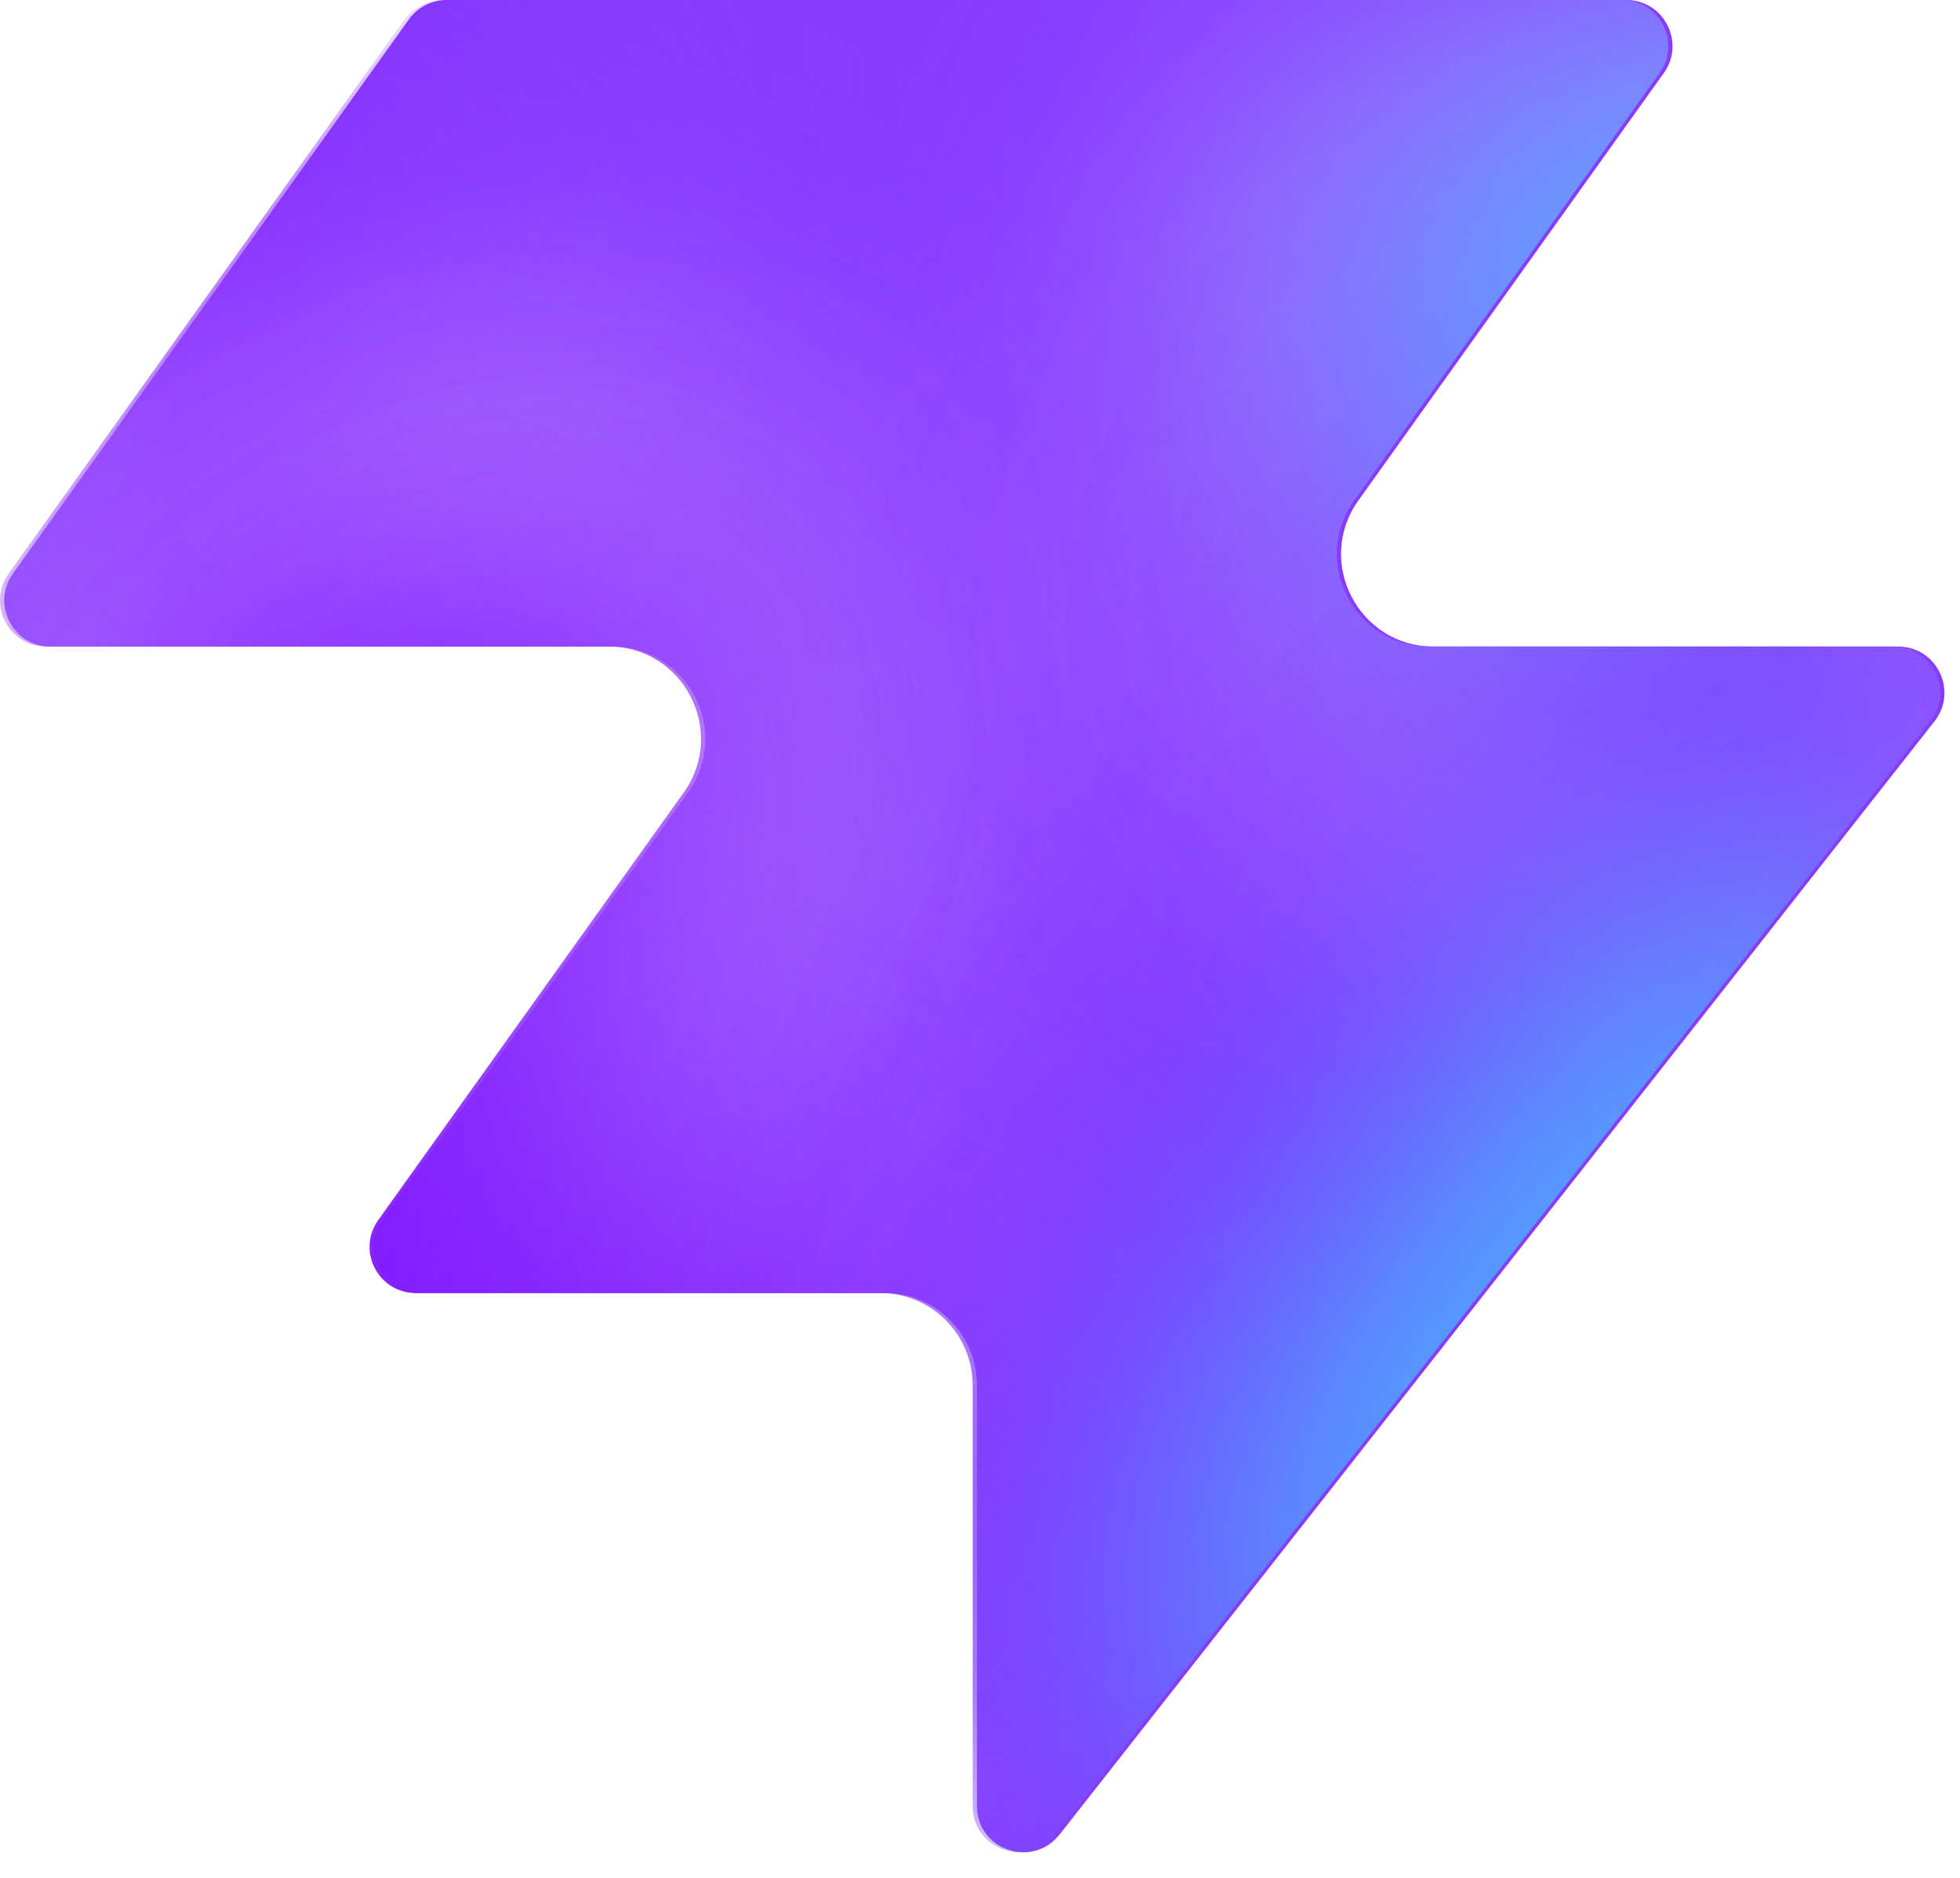
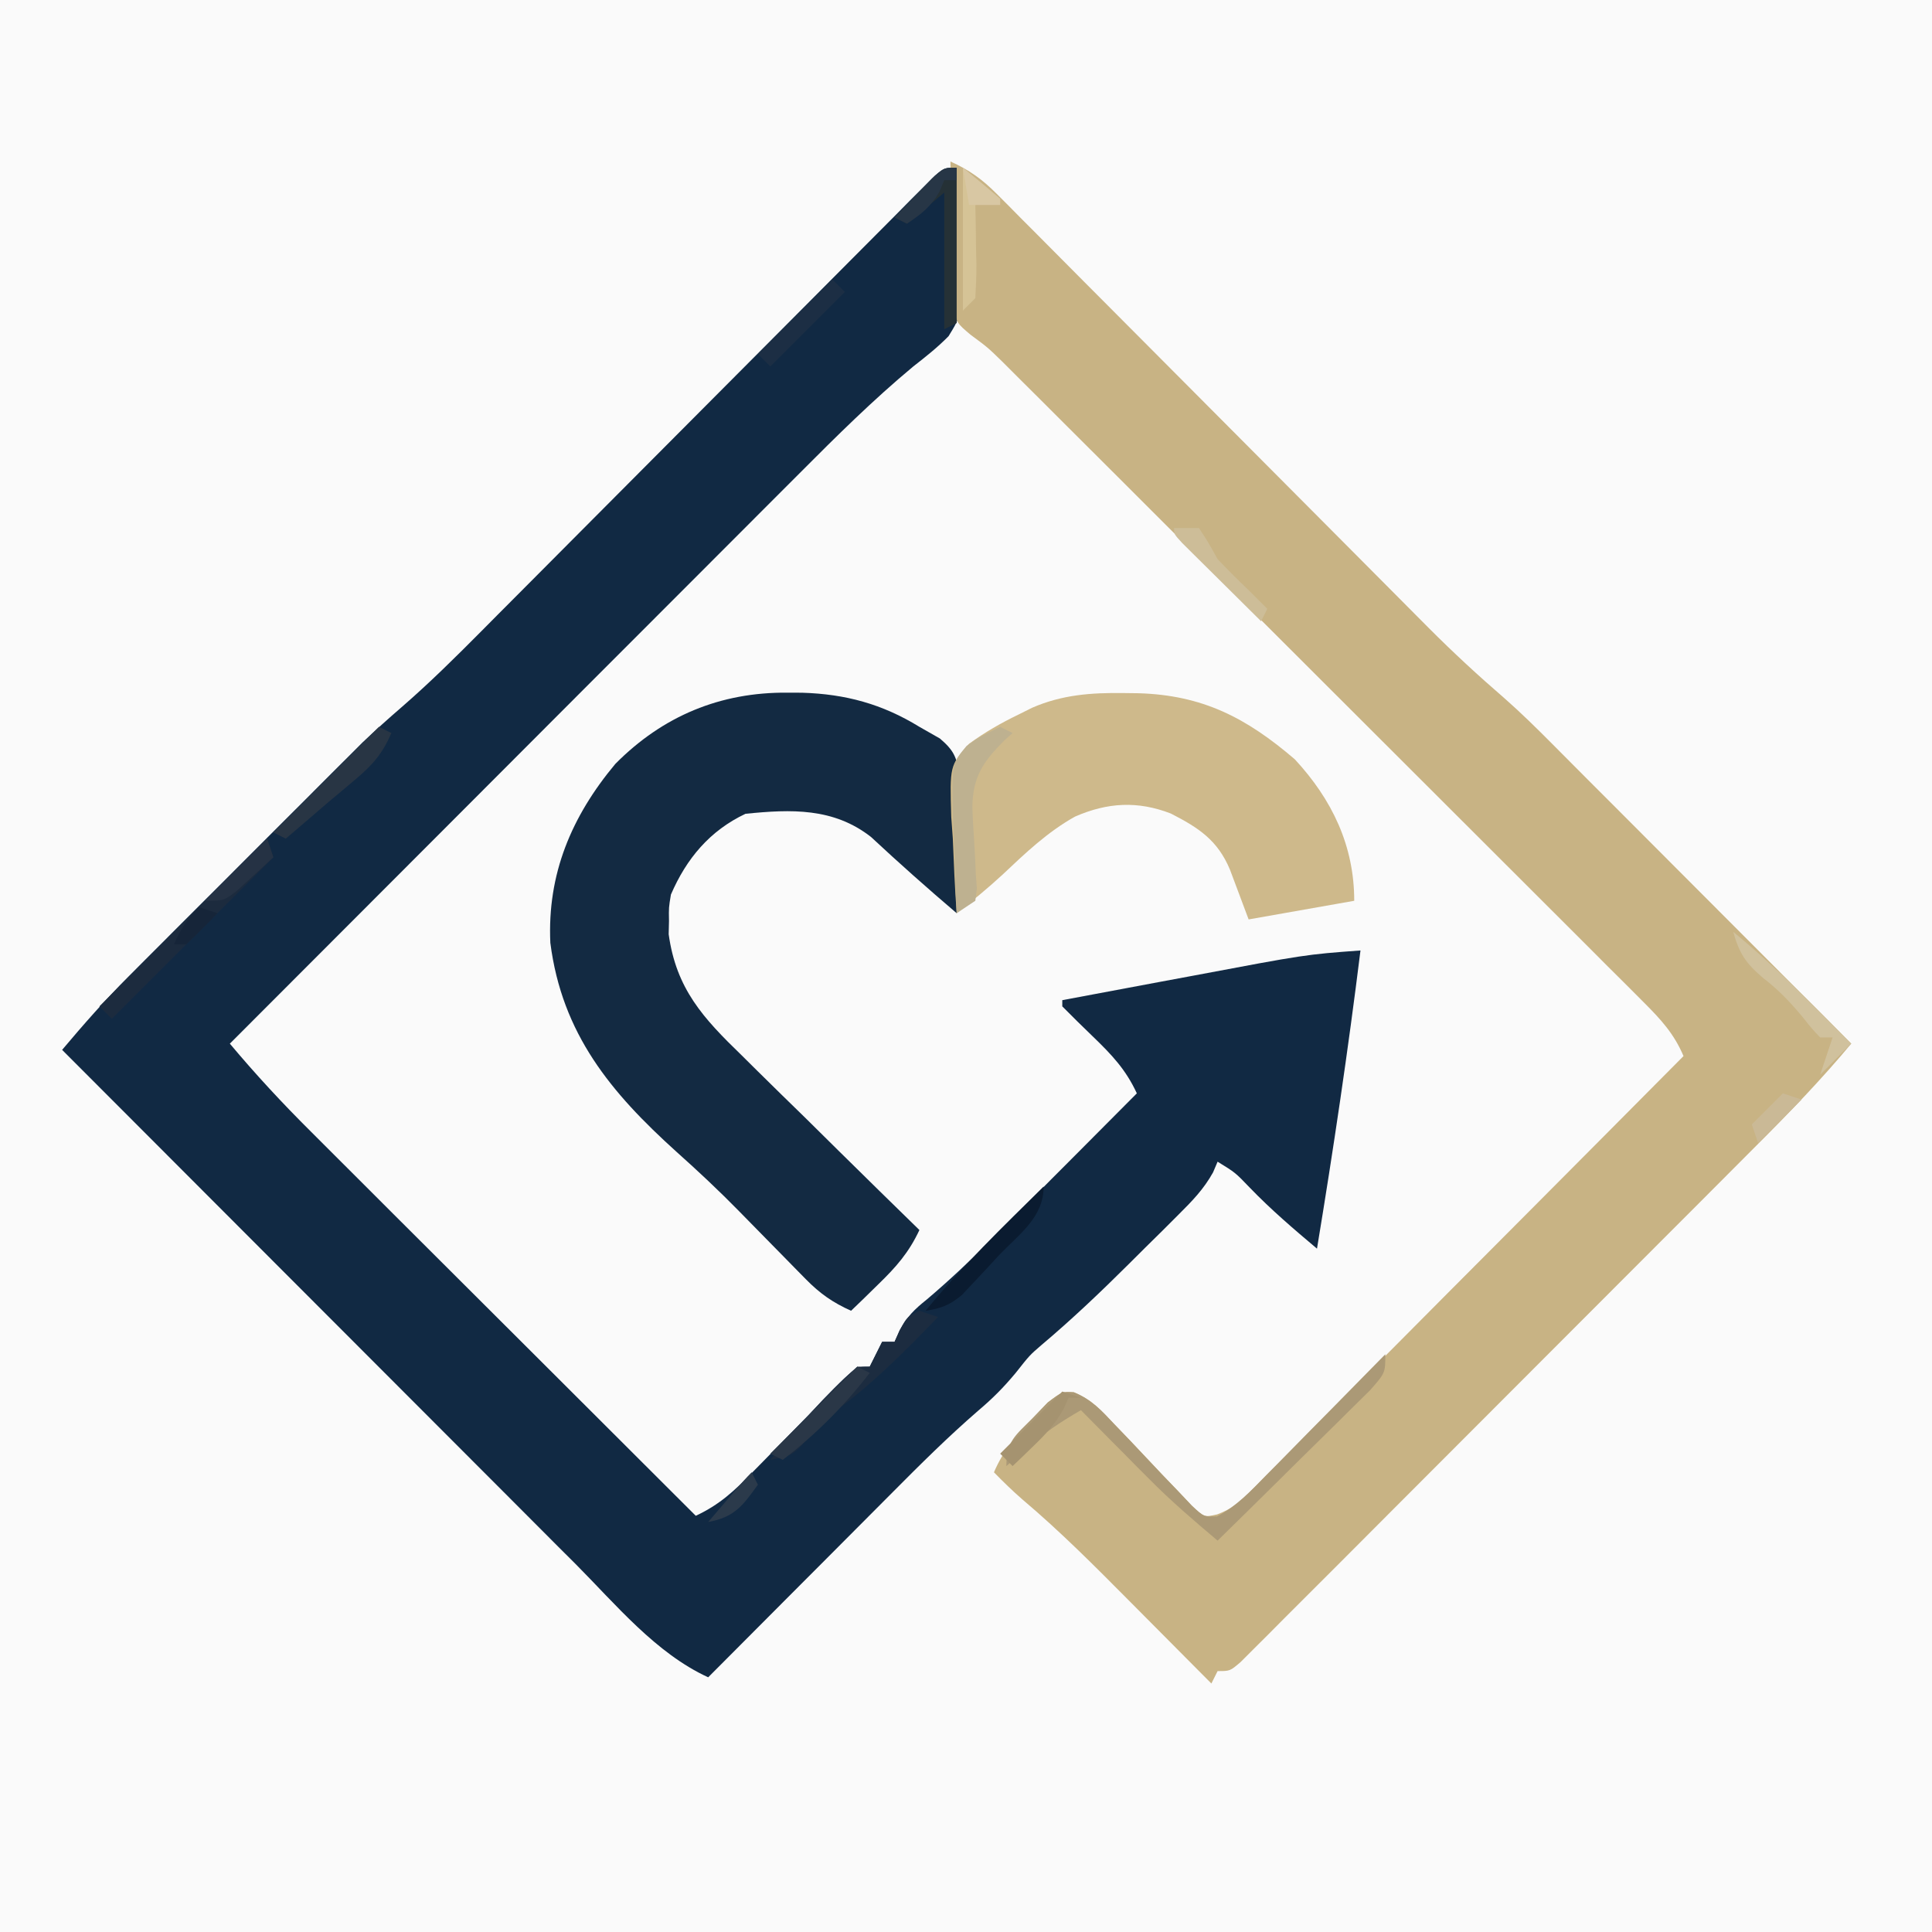
- <svg xmlns="http://www.w3.org/2000/svg" width="48" height="46" fill="none" viewBox="0 0 48 46">
-   <path fill="#863bff" d="M25.946 44.938c-.664.845-2.021.375-2.021-.698V33.937a2.26 2.26 0 0 0-2.262-2.262H10.287c-.92 0-1.456-1.04-.92-1.788l7.48-10.471c1.07-1.497 0-3.578-1.842-3.578H1.237c-.92 0-1.456-1.04-.92-1.788L10.013.474c.214-.297.556-.474.92-.474h28.894c.92 0 1.456 1.04.92 1.788l-7.48 10.471c-1.07 1.498 0 3.579 1.842 3.579h11.377c.943 0 1.473 1.088.89 1.83L25.947 44.94z" style="fill:#863bff;fill:color(display-p3 .525 .23 1);fill-opacity:1" />
-   <mask id="a" width="48" height="46" x="0" y="0" maskUnits="userSpaceOnUse" style="mask-type:alpha">
-     <path fill="#000" d="M25.842 44.938c-.664.844-2.021.375-2.021-.698V33.937a2.26 2.26 0 0 0-2.262-2.262H10.183c-.92 0-1.456-1.04-.92-1.788l7.48-10.471c1.07-1.498 0-3.579-1.842-3.579H1.133c-.92 0-1.456-1.04-.92-1.787L9.91.473c.214-.297.556-.474.92-.474h28.894c.92 0 1.456 1.04.92 1.788l-7.48 10.471c-1.07 1.498 0 3.578 1.842 3.578h11.377c.943 0 1.473 1.088.89 1.832L25.843 44.94z" style="fill:#000;fill-opacity:1" />
-   </mask>
-   <g mask="url(#a)">
-     <g filter="url(#b)">
-       <ellipse cx="5.508" cy="14.704" fill="#ede6ff" rx="5.508" ry="14.704" style="fill:#ede6ff;fill:color(display-p3 .927 .903 1);fill-opacity:1" transform="matrix(.00324 1 1 -.00324 -4.47 31.516)" />
-     </g>
-     <g filter="url(#c)">
-       <ellipse cx="10.399" cy="29.851" fill="#ede6ff" rx="10.399" ry="29.851" style="fill:#ede6ff;fill:color(display-p3 .927 .903 1);fill-opacity:1" transform="matrix(.00324 1 1 -.00324 -39.328 7.883)" />
-     </g>
-     <g filter="url(#d)">
-       <ellipse cx="5.508" cy="30.487" fill="#7e14ff" rx="5.508" ry="30.487" style="fill:#7e14ff;fill:color(display-p3 .492 .077 1);fill-opacity:1" transform="rotate(89.814 -25.913 -14.639)scale(1 -1)" />
-     </g>
-     <g filter="url(#e)">
-       <ellipse cx="5.508" cy="30.599" fill="#7e14ff" rx="5.508" ry="30.599" style="fill:#7e14ff;fill:color(display-p3 .492 .077 1);fill-opacity:1" transform="rotate(89.814 -32.644 -3.334)scale(1 -1)" />
-     </g>
-     <g filter="url(#f)">
-       <ellipse cx="5.508" cy="30.599" fill="#7e14ff" rx="5.508" ry="30.599" style="fill:#7e14ff;fill:color(display-p3 .492 .077 1);fill-opacity:1" transform="matrix(.00324 1 1 -.00324 -34.34 30.47)" />
-     </g>
-     <g filter="url(#g)">
-       <ellipse cx="14.072" cy="22.078" fill="#ede6ff" rx="14.072" ry="22.078" style="fill:#ede6ff;fill:color(display-p3 .927 .903 1);fill-opacity:1" transform="rotate(93.35 24.506 48.493)scale(-1 1)" />
-     </g>
-     <g filter="url(#h)">
-       <ellipse cx="3.47" cy="21.501" fill="#7e14ff" rx="3.47" ry="21.501" style="fill:#7e14ff;fill:color(display-p3 .492 .077 1);fill-opacity:1" transform="rotate(89.009 28.708 47.59)scale(-1 1)" />
-     </g>
-     <g filter="url(#i)">
-       <ellipse cx="3.47" cy="21.501" fill="#7e14ff" rx="3.47" ry="21.501" style="fill:#7e14ff;fill:color(display-p3 .492 .077 1);fill-opacity:1" transform="rotate(89.009 28.708 47.59)scale(-1 1)" />
-     </g>
-     <g filter="url(#j)">
-       <ellipse cx=".387" cy="8.972" fill="#7e14ff" rx="4.407" ry="29.108" style="fill:#7e14ff;fill:color(display-p3 .492 .077 1);fill-opacity:1" transform="rotate(39.51 .387 8.972)" />
-     </g>
-     <g filter="url(#k)">
-       <ellipse cx="47.523" cy="-6.092" fill="#7e14ff" rx="4.407" ry="29.108" style="fill:#7e14ff;fill:color(display-p3 .492 .077 1);fill-opacity:1" transform="rotate(37.892 47.523 -6.092)" />
-     </g>
-     <g filter="url(#l)">
-       <ellipse cx="41.412" cy="6.333" fill="#47bfff" rx="5.971" ry="9.665" style="fill:#47bfff;fill:color(display-p3 .28 .748 1);fill-opacity:1" transform="rotate(37.892 41.412 6.333)" />
-     </g>
-     <g filter="url(#m)">
-       <ellipse cx="-1.879" cy="38.332" fill="#7e14ff" rx="4.407" ry="29.108" style="fill:#7e14ff;fill:color(display-p3 .492 .077 1);fill-opacity:1" transform="rotate(37.892 -1.88 38.332)" />
-     </g>
-     <g filter="url(#n)">
-       <ellipse cx="-1.879" cy="38.332" fill="#7e14ff" rx="4.407" ry="29.108" style="fill:#7e14ff;fill:color(display-p3 .492 .077 1);fill-opacity:1" transform="rotate(37.892 -1.88 38.332)" />
-     </g>
-     <g filter="url(#o)">
-       <ellipse cx="35.651" cy="29.907" fill="#7e14ff" rx="4.407" ry="29.108" style="fill:#7e14ff;fill:color(display-p3 .492 .077 1);fill-opacity:1" transform="rotate(37.892 35.651 29.907)" />
-     </g>
-     <g filter="url(#p)">
-       <ellipse cx="38.418" cy="32.4" fill="#47bfff" rx="5.971" ry="15.297" style="fill:#47bfff;fill:color(display-p3 .28 .748 1);fill-opacity:1" transform="rotate(37.892 38.418 32.4)" />
-     </g>
-   </g>
-   <defs>
-     <filter id="b" width="60.045" height="41.654" x="-19.77" y="16.149" color-interpolation-filters="sRGB" filterUnits="userSpaceOnUse">
-       <feFlood flood-opacity="0" result="BackgroundImageFix" />
-       <feBlend in="SourceGraphic" in2="BackgroundImageFix" result="shape" />
-       <feGaussianBlur result="effect1_foregroundBlur_2002_17158" stdDeviation="7.659" />
-     </filter>
-     <filter id="c" width="90.34" height="51.437" x="-54.613" y="-7.533" color-interpolation-filters="sRGB" filterUnits="userSpaceOnUse">
-       <feFlood flood-opacity="0" result="BackgroundImageFix" />
-       <feBlend in="SourceGraphic" in2="BackgroundImageFix" result="shape" />
-       <feGaussianBlur result="effect1_foregroundBlur_2002_17158" stdDeviation="7.659" />
-     </filter>
-     <filter id="d" width="79.355" height="29.4" x="-49.64" y="2.03" color-interpolation-filters="sRGB" filterUnits="userSpaceOnUse">
-       <feFlood flood-opacity="0" result="BackgroundImageFix" />
-       <feBlend in="SourceGraphic" in2="BackgroundImageFix" result="shape" />
-       <feGaussianBlur result="effect1_foregroundBlur_2002_17158" stdDeviation="4.596" />
-     </filter>
-     <filter id="e" width="79.579" height="29.4" x="-45.045" y="20.029" color-interpolation-filters="sRGB" filterUnits="userSpaceOnUse">
-       <feFlood flood-opacity="0" result="BackgroundImageFix" />
-       <feBlend in="SourceGraphic" in2="BackgroundImageFix" result="shape" />
-       <feGaussianBlur result="effect1_foregroundBlur_2002_17158" stdDeviation="4.596" />
-     </filter>
-     <filter id="f" width="79.579" height="29.4" x="-43.513" y="21.178" color-interpolation-filters="sRGB" filterUnits="userSpaceOnUse">
-       <feFlood flood-opacity="0" result="BackgroundImageFix" />
-       <feBlend in="SourceGraphic" in2="BackgroundImageFix" result="shape" />
-       <feGaussianBlur result="effect1_foregroundBlur_2002_17158" stdDeviation="4.596" />
-     </filter>
-     <filter id="g" width="74.749" height="58.852" x="15.756" y="-17.901" color-interpolation-filters="sRGB" filterUnits="userSpaceOnUse">
-       <feFlood flood-opacity="0" result="BackgroundImageFix" />
-       <feBlend in="SourceGraphic" in2="BackgroundImageFix" result="shape" />
-       <feGaussianBlur result="effect1_foregroundBlur_2002_17158" stdDeviation="7.659" />
-     </filter>
-     <filter id="h" width="61.377" height="25.362" x="23.548" y="2.284" color-interpolation-filters="sRGB" filterUnits="userSpaceOnUse">
-       <feFlood flood-opacity="0" result="BackgroundImageFix" />
-       <feBlend in="SourceGraphic" in2="BackgroundImageFix" result="shape" />
-       <feGaussianBlur result="effect1_foregroundBlur_2002_17158" stdDeviation="4.596" />
-     </filter>
-     <filter id="i" width="61.377" height="25.362" x="23.548" y="2.284" color-interpolation-filters="sRGB" filterUnits="userSpaceOnUse">
-       <feFlood flood-opacity="0" result="BackgroundImageFix" />
-       <feBlend in="SourceGraphic" in2="BackgroundImageFix" result="shape" />
-       <feGaussianBlur result="effect1_foregroundBlur_2002_17158" stdDeviation="4.596" />
-     </filter>
-     <filter id="j" width="56.045" height="63.649" x="-27.636" y="-22.853" color-interpolation-filters="sRGB" filterUnits="userSpaceOnUse">
-       <feFlood flood-opacity="0" result="BackgroundImageFix" />
-       <feBlend in="SourceGraphic" in2="BackgroundImageFix" result="shape" />
-       <feGaussianBlur result="effect1_foregroundBlur_2002_17158" stdDeviation="4.596" />
-     </filter>
-     <filter id="k" width="54.814" height="64.646" x="20.116" y="-38.415" color-interpolation-filters="sRGB" filterUnits="userSpaceOnUse">
-       <feFlood flood-opacity="0" result="BackgroundImageFix" />
-       <feBlend in="SourceGraphic" in2="BackgroundImageFix" result="shape" />
-       <feGaussianBlur result="effect1_foregroundBlur_2002_17158" stdDeviation="4.596" />
-     </filter>
-     <filter id="l" width="33.541" height="35.313" x="24.641" y="-11.323" color-interpolation-filters="sRGB" filterUnits="userSpaceOnUse">
-       <feFlood flood-opacity="0" result="BackgroundImageFix" />
-       <feBlend in="SourceGraphic" in2="BackgroundImageFix" result="shape" />
-       <feGaussianBlur result="effect1_foregroundBlur_2002_17158" stdDeviation="4.596" />
-     </filter>
-     <filter id="m" width="54.814" height="64.646" x="-29.286" y="6.009" color-interpolation-filters="sRGB" filterUnits="userSpaceOnUse">
-       <feFlood flood-opacity="0" result="BackgroundImageFix" />
-       <feBlend in="SourceGraphic" in2="BackgroundImageFix" result="shape" />
-       <feGaussianBlur result="effect1_foregroundBlur_2002_17158" stdDeviation="4.596" />
-     </filter>
-     <filter id="n" width="54.814" height="64.646" x="-29.286" y="6.009" color-interpolation-filters="sRGB" filterUnits="userSpaceOnUse">
-       <feFlood flood-opacity="0" result="BackgroundImageFix" />
-       <feBlend in="SourceGraphic" in2="BackgroundImageFix" result="shape" />
-       <feGaussianBlur result="effect1_foregroundBlur_2002_17158" stdDeviation="4.596" />
-     </filter>
-     <filter id="o" width="54.814" height="64.646" x="8.244" y="-2.416" color-interpolation-filters="sRGB" filterUnits="userSpaceOnUse">
-       <feFlood flood-opacity="0" result="BackgroundImageFix" />
-       <feBlend in="SourceGraphic" in2="BackgroundImageFix" result="shape" />
-       <feGaussianBlur result="effect1_foregroundBlur_2002_17158" stdDeviation="4.596" />
-     </filter>
-     <filter id="p" width="39.409" height="43.623" x="18.713" y="10.588" color-interpolation-filters="sRGB" filterUnits="userSpaceOnUse">
-       <feFlood flood-opacity="0" result="BackgroundImageFix" />
-       <feBlend in="SourceGraphic" in2="BackgroundImageFix" result="shape" />
-       <feGaussianBlur result="effect1_foregroundBlur_2002_17158" stdDeviation="4.596" />
-     </filter>
-   </defs>
+ <svg xmlns="http://www.w3.org/2000/svg" version="1.1" width="311" height="311">
+   <path d="M0 0 C102.63 0 205.26 0 311 0 C311 102.63 311 205.26 311 311 C208.37 311 105.74 311 0 311 C0 208.37 0 105.74 0 0 Z " fill="#FAFAFA" transform="translate(0,0)" />
+   <path d="M0 0 C0.2 4.02 0.33 8.04 0.44 12.06 C0.53 13.76 0.53 13.76 0.62 15.5 C0.78 23.73 0.78 23.73 -1.31 27.12 C-3.1 28.94 -4.99 30.43 -7 32 C-13.44 37.36 -19.36 43.22 -25.27 49.16 C-26.28 50.16 -27.28 51.17 -28.29 52.18 C-31 54.88 -33.7 57.59 -36.41 60.31 C-39.24 63.15 -42.08 65.99 -44.92 68.83 C-50.28 74.19 -55.64 79.56 -61.01 84.93 C-67.11 91.05 -73.22 97.17 -79.33 103.28 C-91.89 115.85 -104.45 128.42 -117 141 C-112.86 145.94 -108.55 150.59 -103.98 155.13 C-102.97 156.14 -102.97 156.14 -101.94 157.17 C-99.74 159.38 -97.53 161.58 -95.32 163.78 C-93.78 165.31 -92.24 166.85 -90.71 168.39 C-86.67 172.42 -82.64 176.44 -78.6 180.47 C-74.48 184.58 -70.36 188.7 -66.23 192.81 C-58.16 200.88 -50.08 208.94 -42 217 C-38.19 215.23 -35.81 213.01 -32.87 209.99 C-32.39 209.51 -31.91 209.02 -31.42 208.52 C-29.9 206.98 -28.39 205.43 -26.88 203.88 C-24.88 201.83 -22.87 199.78 -20.87 197.74 C-19.98 196.83 -19.1 195.92 -18.18 194.99 C-16 193 -16 193 -14 193 C-13.34 191.68 -12.68 190.36 -12 189 C-11.34 189 -10.68 189 -10 189 C-9.74 188.4 -9.47 187.8 -9.2 187.18 C-7.93 184.88 -6.84 183.81 -4.81 182.18 C2.2 176.25 8.53 169.57 15 163.06 C16.36 161.7 17.72 160.33 19.08 158.97 C22.39 155.65 25.7 152.32 29 149 C27.22 145.15 24.94 142.76 21.88 139.81 C20.23 138.22 18.6 136.62 17 135 C17 134.67 17 134.34 17 134 C22.23 133.02 27.46 132.04 32.69 131.06 C34.46 130.73 36.24 130.4 38.01 130.07 C56.16 126.65 56.16 126.65 65 126 C63.01 142.06 60.64 158.03 58 174 C54.26 170.85 50.58 167.71 47.19 164.19 C44.85 161.75 44.85 161.75 42 160 C41.76 160.57 41.52 161.13 41.27 161.72 C39.75 164.45 37.93 166.31 35.71 168.52 C34.85 169.38 33.99 170.24 33.11 171.12 C32.2 172.01 31.3 172.9 30.38 173.81 C29.06 175.13 29.06 175.13 27.71 176.47 C23.16 181 18.54 185.39 13.63 189.53 C11.75 191.15 11.75 191.15 9.5 194 C7.52 196.38 5.76 198.14 3.43 200.11 C-1.37 204.27 -5.84 208.71 -10.31 213.21 C-11.17 214.07 -12.02 214.93 -12.9 215.81 C-15.6 218.52 -18.3 221.23 -21 223.94 C-22.84 225.78 -24.68 227.63 -26.53 229.48 C-31.02 233.98 -35.51 238.49 -40 243 C-48.43 239.14 -54.91 231.23 -61.35 224.76 C-62.25 223.86 -63.15 222.96 -64.08 222.04 C-66.52 219.6 -68.95 217.16 -71.39 214.71 C-73.94 212.15 -76.5 209.59 -79.06 207.03 C-83.89 202.2 -88.72 197.36 -93.55 192.52 C-99.05 187.01 -104.56 181.5 -110.06 175.99 C-121.38 164.66 -132.69 153.33 -144 142 C-140.56 137.92 -137.09 133.96 -133.31 130.19 C-132.44 129.31 -131.57 128.43 -130.66 127.53 C-129.74 126.6 -128.81 125.67 -127.85 124.72 C-126.87 123.74 -125.89 122.75 -124.91 121.77 C-122.86 119.72 -120.81 117.68 -118.76 115.63 C-116.15 113.03 -113.55 110.42 -110.95 107.81 C-108.93 105.79 -106.9 103.76 -104.87 101.74 C-103.45 100.32 -102.03 98.9 -100.61 97.47 C-99.73 96.6 -98.85 95.72 -97.94 94.81 C-97.18 94.05 -96.42 93.29 -95.63 92.5 C-93.53 90.51 -91.41 88.61 -89.22 86.72 C-84.79 82.87 -80.64 78.76 -76.5 74.59 C-75.29 73.37 -75.29 73.37 -74.06 72.13 C-72.32 70.38 -70.58 68.64 -68.84 66.89 C-66.1 64.13 -63.35 61.37 -60.6 58.61 C-52.78 50.77 -44.98 42.93 -37.17 35.08 C-32.39 30.27 -27.6 25.46 -22.81 20.66 C-20.98 18.83 -19.16 16.99 -17.34 15.16 C-14.8 12.6 -12.26 10.05 -9.72 7.51 C-8.96 6.74 -8.21 5.98 -7.43 5.19 C-6.74 4.5 -6.05 3.81 -5.34 3.1 C-4.44 2.2 -4.44 2.2 -3.52 1.28 C-2 0 -2 0 0 0 Z " fill="#112943" transform="translate(154,27)" />
+   <path d="M0 0 C3.01 1.35 5.1 2.85 7.43 5.19 C8.08 5.85 8.74 6.51 9.42 7.18 C10.13 7.91 10.85 8.63 11.58 9.37 C12.34 10.13 13.1 10.89 13.88 11.67 C16.39 14.19 18.89 16.71 21.39 19.23 C23.14 20.98 24.88 22.73 26.63 24.49 C31.23 29.1 35.83 33.73 40.43 38.35 C47.77 45.74 55.12 53.12 62.47 60.49 C65.04 63.06 67.59 65.64 70.15 68.21 C71.74 69.8 73.32 71.39 74.9 72.99 C75.96 74.05 75.96 74.05 77.04 75.14 C80.94 79.05 84.96 82.76 89.14 86.37 C91.82 88.72 94.35 91.22 96.87 93.75 C97.39 94.28 97.92 94.81 98.46 95.35 C100.18 97.06 101.89 98.78 103.59 100.5 C104.79 101.7 105.99 102.9 107.19 104.1 C110.32 107.23 113.45 110.37 116.58 113.51 C119.78 116.73 122.99 119.94 126.2 123.15 C132.47 129.43 138.73 135.71 145 142 C140.19 147.78 135.04 153.11 129.72 158.42 C128.81 159.34 127.89 160.26 126.95 161.2 C124.46 163.7 121.97 166.2 119.48 168.69 C117.92 170.25 116.36 171.81 114.8 173.37 C109.37 178.81 103.93 184.25 98.5 189.69 C93.43 194.76 88.36 199.83 83.3 204.91 C78.95 209.28 74.59 213.64 70.23 218 C67.63 220.6 65.03 223.2 62.44 225.81 C59.55 228.7 56.66 231.59 53.76 234.48 C52.9 235.35 52.04 236.22 51.15 237.11 C50.36 237.89 49.58 238.67 48.77 239.48 C48.09 240.16 47.4 240.85 46.7 241.55 C45 243 45 243 43 243 C42.67 243.66 42.34 244.32 42 245 C40.97 243.96 40.97 243.96 39.92 242.91 C37.35 240.31 34.77 237.72 32.19 235.13 C31.08 234.02 29.97 232.9 28.86 231.78 C23.26 226.14 17.68 220.52 11.6 215.39 C9.99 213.99 8.49 212.53 7 211 C8.53 207.42 10.67 204.97 13.38 202.19 C14.15 201.38 14.92 200.57 15.71 199.73 C18 198 18 198 19.87 198.12 C22.75 199.31 24.28 201.02 26.41 203.29 C27.65 204.58 27.65 204.58 28.91 205.89 C30.64 207.72 32.37 209.55 34.09 211.38 C34.92 212.24 35.74 213.09 36.59 213.98 C37.72 215.17 37.72 215.17 38.87 216.39 C40.81 218.25 40.81 218.25 42.93 217.78 C45.29 216.89 46.48 215.89 48.25 214.11 C48.87 213.49 49.49 212.88 50.13 212.24 C51.13 211.22 51.13 211.22 52.16 210.19 C52.87 209.47 53.58 208.76 54.31 208.03 C56.67 205.67 59.01 203.3 61.36 200.93 C62.99 199.3 64.62 197.66 66.25 196.03 C70.55 191.72 74.83 187.41 79.11 183.09 C83.49 178.69 87.87 174.3 92.25 169.9 C100.84 161.28 109.42 152.64 118 144 C116.48 140.41 114.36 138.11 111.62 135.37 C110.7 134.44 109.77 133.52 108.83 132.57 C107.8 131.55 106.78 130.53 105.75 129.51 C104.68 128.43 103.6 127.36 102.53 126.28 C99.61 123.35 96.68 120.43 93.75 117.51 C90.68 114.46 87.62 111.4 84.56 108.33 C79.42 103.19 74.28 98.06 69.13 92.92 C63.18 86.99 57.24 81.05 51.3 75.11 C44.97 68.78 38.64 62.46 32.3 56.13 C30.48 54.31 28.66 52.49 26.84 50.67 C23.97 47.81 21.1 44.94 18.23 42.08 C17.18 41.03 16.13 39.98 15.08 38.93 C13.64 37.5 12.2 36.06 10.76 34.63 C9.96 33.83 9.16 33.03 8.33 32.2 C6 29.93 6 29.93 3.24 27.89 C1 26 1 26 0.34 23.16 C0.32 22.09 0.31 21.02 0.29 19.92 C0.26 18.76 0.23 17.6 0.21 16.41 C0.2 15.2 0.19 13.99 0.19 12.75 C0.16 11.53 0.14 10.31 0.11 9.05 C0.05 6.03 0.02 3.02 0 0 Z " fill="#C8B384" transform="translate(153,26)" />
+   <path d="M0 0 C0.78 0 1.57 0.01 2.37 0.01 C9.34 0.22 15.26 1.82 21.25 5.5 C22.89 6.43 22.89 6.43 24.55 7.38 C26.78 9.29 27.22 10.31 27.72 13.25 C27.84 16.62 27.77 19.94 27.62 23.31 C27.58 25.07 27.58 25.07 27.54 26.86 C27.47 29.74 27.37 32.62 27.25 35.5 C22.56 31.51 17.97 27.43 13.46 23.23 C7.43 18.51 0.6 18.75 -6.75 19.5 C-12.48 22.21 -16.25 26.7 -18.75 32.5 C-19.1 34.59 -19.1 34.59 -19.06 36.75 C-19.08 37.46 -19.1 38.16 -19.11 38.89 C-17.89 47.7 -13.55 52.39 -7.36 58.38 C-6.55 59.18 -5.73 59.99 -4.89 60.83 C-2.29 63.4 0.32 65.95 2.94 68.5 C4.71 70.24 6.48 71.99 8.24 73.74 C12.57 78.01 16.9 82.26 21.25 86.5 C19.55 90.13 17.51 92.45 14.62 95.25 C13.81 96.05 12.99 96.85 12.15 97.67 C11.52 98.28 10.9 98.88 10.25 99.5 C7.3 98.17 5.24 96.73 2.97 94.42 C2.38 93.82 1.78 93.21 1.17 92.59 C0.55 91.96 -0.06 91.33 -0.69 90.69 C-1.3 90.07 -1.9 89.45 -2.53 88.82 C-4.27 87.05 -6.01 85.28 -7.75 83.5 C-11 80.18 -14.35 77.04 -17.81 73.95 C-28.42 64.38 -36.28 54.94 -38.16 40.27 C-38.67 29.2 -34.75 19.91 -27.7 11.47 C-20.05 3.74 -10.78 -0.09 0 0 Z " fill="#132A42" transform="translate(126.75,111.5)" />
+   <path d="M0 0 C1.19 0.01 1.19 0.01 2.4 0.03 C12.71 0.34 19.73 3.96 27.56 10.67 C33.55 17.14 37.12 24.57 37.12 33.44 C31.51 34.43 25.91 35.42 20.12 36.44 C19.13 33.8 18.15 31.16 17.12 28.44 C15.13 23.67 12.06 21.68 7.59 19.39 C2.26 17.33 -2.6 17.61 -7.81 19.88 C-12.23 22.34 -15.82 25.76 -19.48 29.22 C-21.86 31.42 -24.32 33.44 -26.88 35.44 C-27.17 31.42 -27.34 27.4 -27.5 23.38 C-27.58 22.24 -27.67 21.11 -27.75 19.94 C-27.99 11.71 -27.99 11.71 -24.89 8.17 C-22.3 6.29 -19.76 4.83 -16.88 3.44 C-16.17 3.09 -15.47 2.73 -14.74 2.37 C-9.91 0.27 -5.23 -0.07 0 0 Z " fill="#CEB98B" transform="translate(180.875,111.5625)" />
+   <path d="M0 0 C0 3 0 3 -2.48 5.82 C-3.61 6.95 -4.76 8.08 -5.91 9.2 C-6.51 9.79 -7.1 10.39 -7.72 11 C-9.64 12.9 -11.57 14.8 -13.5 16.69 C-14.8 17.97 -16.1 19.26 -17.4 20.55 C-20.59 23.71 -23.79 26.86 -27 30 C-30.77 26.82 -34.49 23.64 -37.96 20.13 C-38.62 19.48 -39.27 18.82 -39.95 18.14 C-40.6 17.48 -41.26 16.81 -41.94 16.12 C-42.96 15.09 -42.96 15.09 -44.01 14.04 C-45.68 12.36 -47.34 10.68 -49 9 C-52.2 10.84 -55.05 12.75 -57.81 15.19 C-58.42 15.72 -59.02 16.25 -59.64 16.79 C-60.09 17.19 -60.54 17.59 -61 18 C-61 13.95 -59.55 13.09 -56.75 10.25 C-55.96 9.43 -55.17 8.61 -54.36 7.77 C-52 6 -52 6 -50.13 6.12 C-47.25 7.31 -45.72 9.03 -43.59 11.29 C-42.77 12.15 -41.94 13.01 -41.09 13.89 C-39.36 15.72 -37.63 17.55 -35.91 19.38 C-35.08 20.24 -34.26 21.09 -33.41 21.98 C-32.66 22.77 -31.91 23.57 -31.13 24.39 C-29.19 26.17 -29.19 26.17 -27.09 26.1 C-23.92 24.43 -21.61 21.98 -19.14 19.43 C-18.32 18.6 -18.32 18.6 -17.48 17.76 C-15.73 15.99 -13.99 14.21 -12.25 12.44 C-11.06 11.24 -9.88 10.04 -8.69 8.84 C-5.79 5.9 -2.89 2.95 0 0 Z " fill="#AB9976" transform="translate(223,218)" />
+   <path d="M0 0 C0.99 0.33 1.98 0.66 3 1 C-2.51 6.69 -7.85 12.15 -14.36 16.72 C-16.26 18.1 -16.26 18.1 -18.25 20.81 C-20.22 23.28 -21.02 23.43 -24 24 C-19.63 18.76 -15.17 13.48 -10 9 C-9.34 9 -8.68 9 -8 9 C-7.34 7.68 -6.68 6.36 -6 5 C-5.34 5 -4.68 5 -4 5 C-3.71 4.36 -3.42 3.72 -3.12 3.06 C-2 1 -2 1 0 0 Z " fill="#1C2C40" transform="translate(148,211)" />
+   <path d="M0 0 C0.33 0.99 0.66 1.98 1 3 C-7.67 11.67 -16.33 20.33 -25 29 C-25.66 28.34 -26.32 27.68 -27 27 C-18.09 18.09 -9.18 9.18 0 0 Z " fill="#1C2B3E" transform="translate(43,135)" />
+   <path d="M0 0 C0.66 0.33 1.32 0.66 2 1 C1.57 1.39 1.14 1.77 0.69 2.17 C-2.75 5.63 -4.42 8.02 -4.48 12.99 C-4.41 14.76 -4.32 16.54 -4.19 18.31 C-4.08 20.1 -3.99 21.89 -3.92 23.68 C-3.86 24.46 -3.81 25.24 -3.75 26.05 C-3.84 26.69 -3.92 27.34 -4 28 C-5.49 28.99 -5.49 28.99 -7 30 C-7.2 25.94 -7.33 21.88 -7.44 17.81 C-7.5 16.66 -7.55 15.51 -7.62 14.33 C-7.79 5.95 -7.79 5.95 -5.41 3.08 C-3.47 1.7 -3.47 1.7 0 0 Z " fill="#BEB190" transform="translate(161,117)" />
+   <path d="M0 0 C6.78 5.55 12.86 11.76 19 18 C17.35 19.65 15.7 21.3 14 23 C14.66 21.02 15.32 19.04 16 17 C15.34 17 14.68 17 14 17 C12.7 15.64 12.7 15.64 11.25 13.81 C9.23 11.36 7.27 9.31 4.75 7.38 C1.96 4.97 1 3.49 0 0 Z " fill="#D0C19D" transform="translate(279,150)" />
+   <path d="M0 0 C0 8.25 0 16.5 0 25 C-0.66 25.33 -1.32 25.66 -2 26 C-2 18.74 -2 11.48 -2 4 C-4.97 6.48 -4.97 6.48 -8 9 C-8.66 8.67 -9.32 8.34 -10 8 C-8.71 6.66 -7.42 5.33 -6.12 4 C-5.05 2.89 -5.05 2.89 -3.95 1.75 C-2 0 -2 0 0 0 Z " fill="#253136" transform="translate(154,27)" />
+   <path d="M0 0 C0.66 0.33 1.32 0.66 2 1 C0.6 4.25 -0.99 6.11 -3.69 8.38 C-4.39 8.97 -5.1 9.57 -5.82 10.18 C-6.54 10.78 -7.26 11.38 -8 12 C-9.33 13.14 -10.67 14.29 -12 15.44 C-12.99 16.28 -13.98 17.13 -15 18 C-15.66 17.67 -16.32 17.34 -17 17 C-11.39 11.39 -5.78 5.78 0 0 Z " fill="#283544" transform="translate(61,117)" />
+   <path d="M0 0 C0 4.98 -3.94 7.65 -7.25 11.12 C-8.27 12.24 -8.27 12.24 -9.32 13.37 C-9.98 14.08 -10.64 14.78 -11.33 15.51 C-11.94 16.15 -12.54 16.8 -13.17 17.47 C-15.14 19.11 -16.49 19.6 -19 20 C-13.17 12.84 -6.56 6.47 0 0 Z " fill="#0A1B30" transform="translate(168,191)" />
+   <path d="M0 0 C1.98 1.65 3.96 3.3 6 5 C4.68 5.33 3.36 5.66 2 6 C2.02 7.06 2.05 8.12 2.07 9.21 C2.09 10.6 2.11 11.99 2.12 13.38 C2.14 14.07 2.16 14.77 2.18 15.49 C2.19 17.33 2.1 19.17 2 21 C1.34 21.66 0.68 22.32 0 23 C0 15.41 0 7.82 0 0 Z " fill="#D5C396" transform="translate(155,27)" />
+   <path d="M0 0 C0.66 0.66 1.32 1.32 2 2 C-1.96 5.96 -5.92 9.92 -10 14 C-10.66 13.34 -11.32 12.68 -12 12 C-8.04 8.04 -4.08 4.08 0 0 Z " fill="#1C2E44" transform="translate(134,45)" />
+   <path d="M0 0 C0.66 0.33 1.32 0.66 2 1 C-2.14 6.37 -6.63 10.86 -12 15 C-12.66 14.67 -13.32 14.34 -14 14 C-9.38 9.38 -4.76 4.76 0 0 Z " fill="#2A3747" transform="translate(138,220)" />
+   <path d="M0 0 C0.99 0.33 1.98 0.66 3 1 C2.34 1 1.68 1 1 1 C0.74 1.58 0.49 2.17 0.23 2.77 C-1.12 5.21 -2.62 6.82 -4.62 8.75 C-5.57 9.67 -5.57 9.67 -6.54 10.61 C-7.02 11.07 -7.5 11.53 -8 12 C-8.66 11.34 -9.32 10.68 -10 10 C-6.7 6.7 -3.4 3.4 0 0 Z " fill="#A59370" transform="translate(171,224)" />
+   <path d="M0 0 C1.32 0 2.64 0 4 0 C5.44 2.19 5.44 2.19 7 5 C8.63 6.71 10.29 8.38 12 10 C13 11 14 12 15 13 C14.67 13.66 14.34 14.32 14 15 C11.66 12.69 9.33 10.38 7 8.06 C6.33 7.4 5.66 6.74 4.98 6.06 C4.34 5.44 3.71 4.81 3.06 4.16 C2.48 3.58 1.89 3 1.29 2.4 C0 1 0 1 0 0 Z " fill="#CDBD98" transform="translate(189,85)" />
+   <path d="M0 0 C0.33 0.99 0.66 1.98 1 3 C-0.26 4.18 -1.54 5.34 -2.81 6.5 C-3.87 7.47 -3.87 7.47 -4.96 8.47 C-7 10 -7 10 -10 10 C-6.7 6.7 -3.4 3.4 0 0 Z " fill="#253244" transform="translate(43,135)" />
+   <path d="M0 0 C0 0.66 0 1.32 0 2 C-0.66 2 -1.32 2 -2 2 C-2.25 2.6 -2.5 3.2 -2.75 3.81 C-4.16 6.29 -5.65 7.43 -8 9 C-8.66 8.67 -9.32 8.34 -10 8 C-8.71 6.66 -7.42 5.33 -6.12 4 C-5.05 2.89 -5.05 2.89 -3.95 1.75 C-2 0 -2 0 0 0 Z " fill="#273646" transform="translate(154,27)" />
+   <path d="M0 0 C0.99 0.33 1.98 0.66 3 1 C1.38 2.71 -0.29 4.37 -2 6 C-2.66 6 -3.32 6 -4 6 C-2.85 3.53 -1.95 1.95 0 0 Z " fill="#162539" transform="translate(32,146)" />
+   <path d="M0 0 C0.33 0.66 0.66 1.32 1 2 C-1.48 5.45 -2.8 7.23 -7 8 C-6.02 6.85 -5.04 5.71 -4.06 4.56 C-3.52 3.92 -2.97 3.29 -2.41 2.63 C-1.63 1.73 -0.84 0.84 0 0 Z " fill="#2B3A4B" transform="translate(121,237)" />
+   <path d="M0 0 C0.99 0.33 1.98 0.66 3 1 C0.69 3.31 -1.62 5.62 -4 8 C-4.33 7.01 -4.66 6.02 -5 5 C-3.35 3.35 -1.7 1.7 0 0 Z " fill="#CAB996" transform="translate(287,176)" />
+   <path d="M0 0 C2.02 1.64 4.02 3.31 6 5 C6 5.33 6 5.66 6 6 C4.35 6 2.7 6 1 6 C0.67 4.02 0.34 2.04 0 0 Z " fill="#D8C7A3" transform="translate(155,27)" />
</svg>
